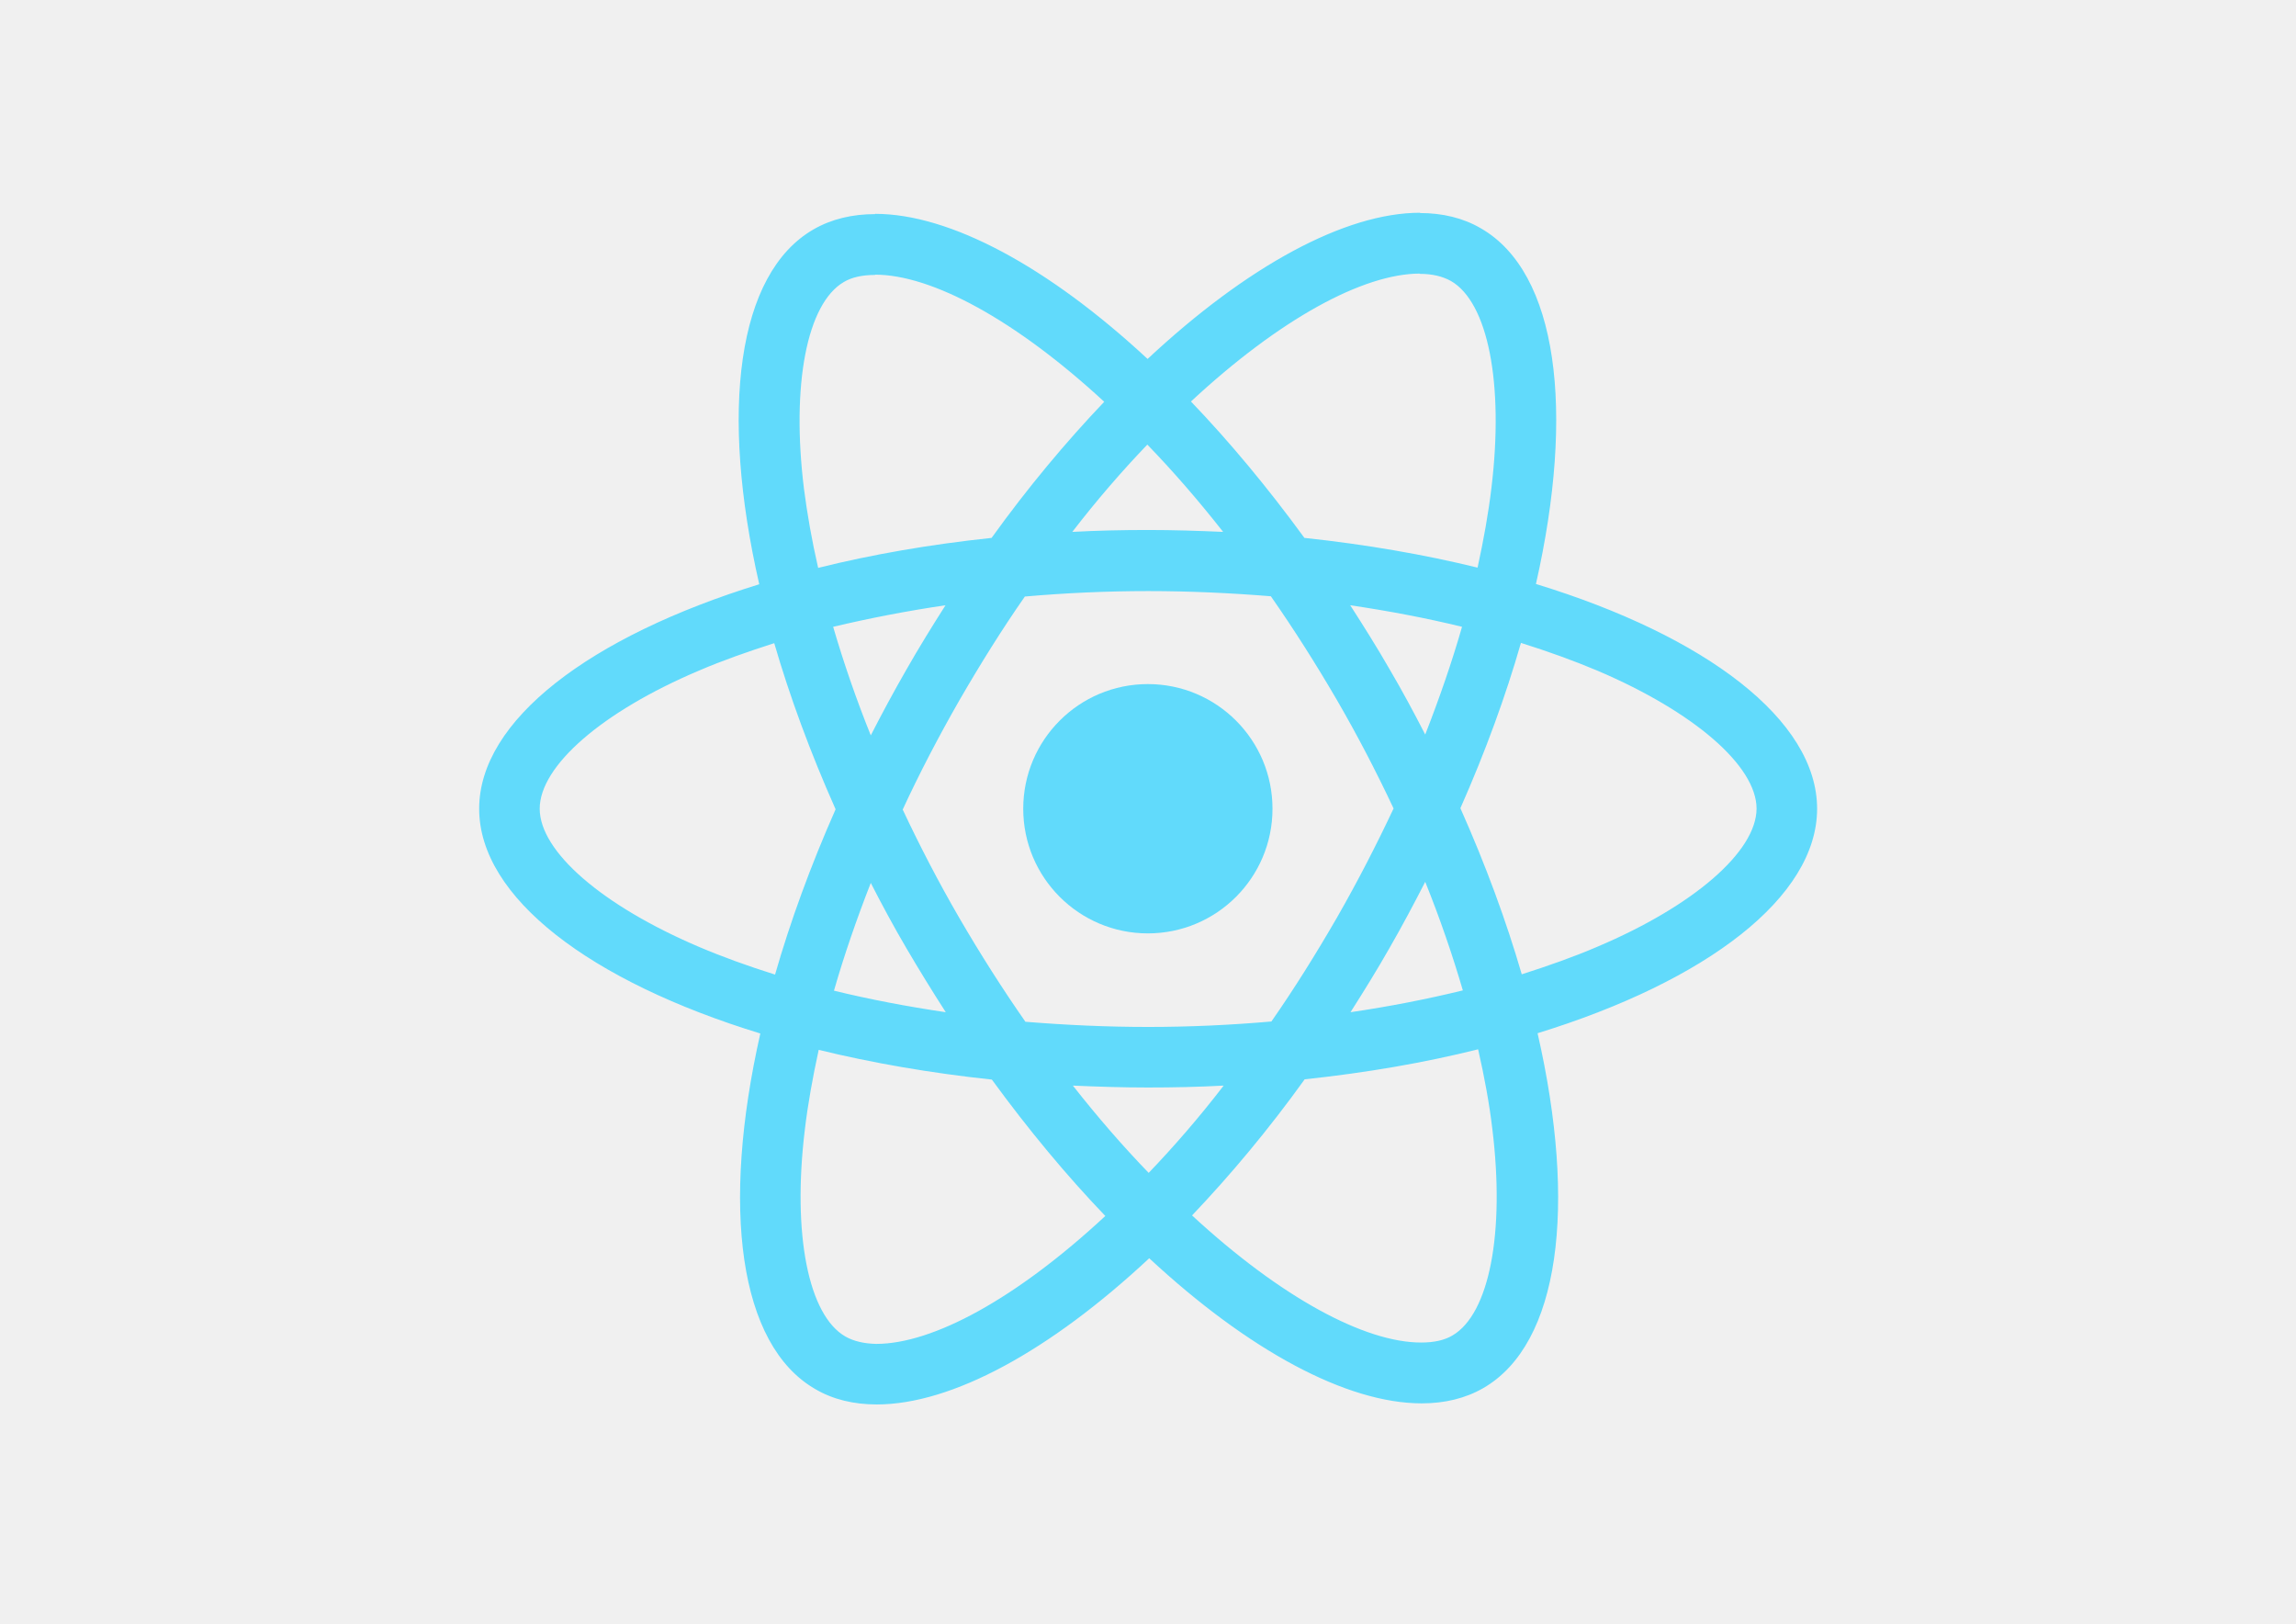
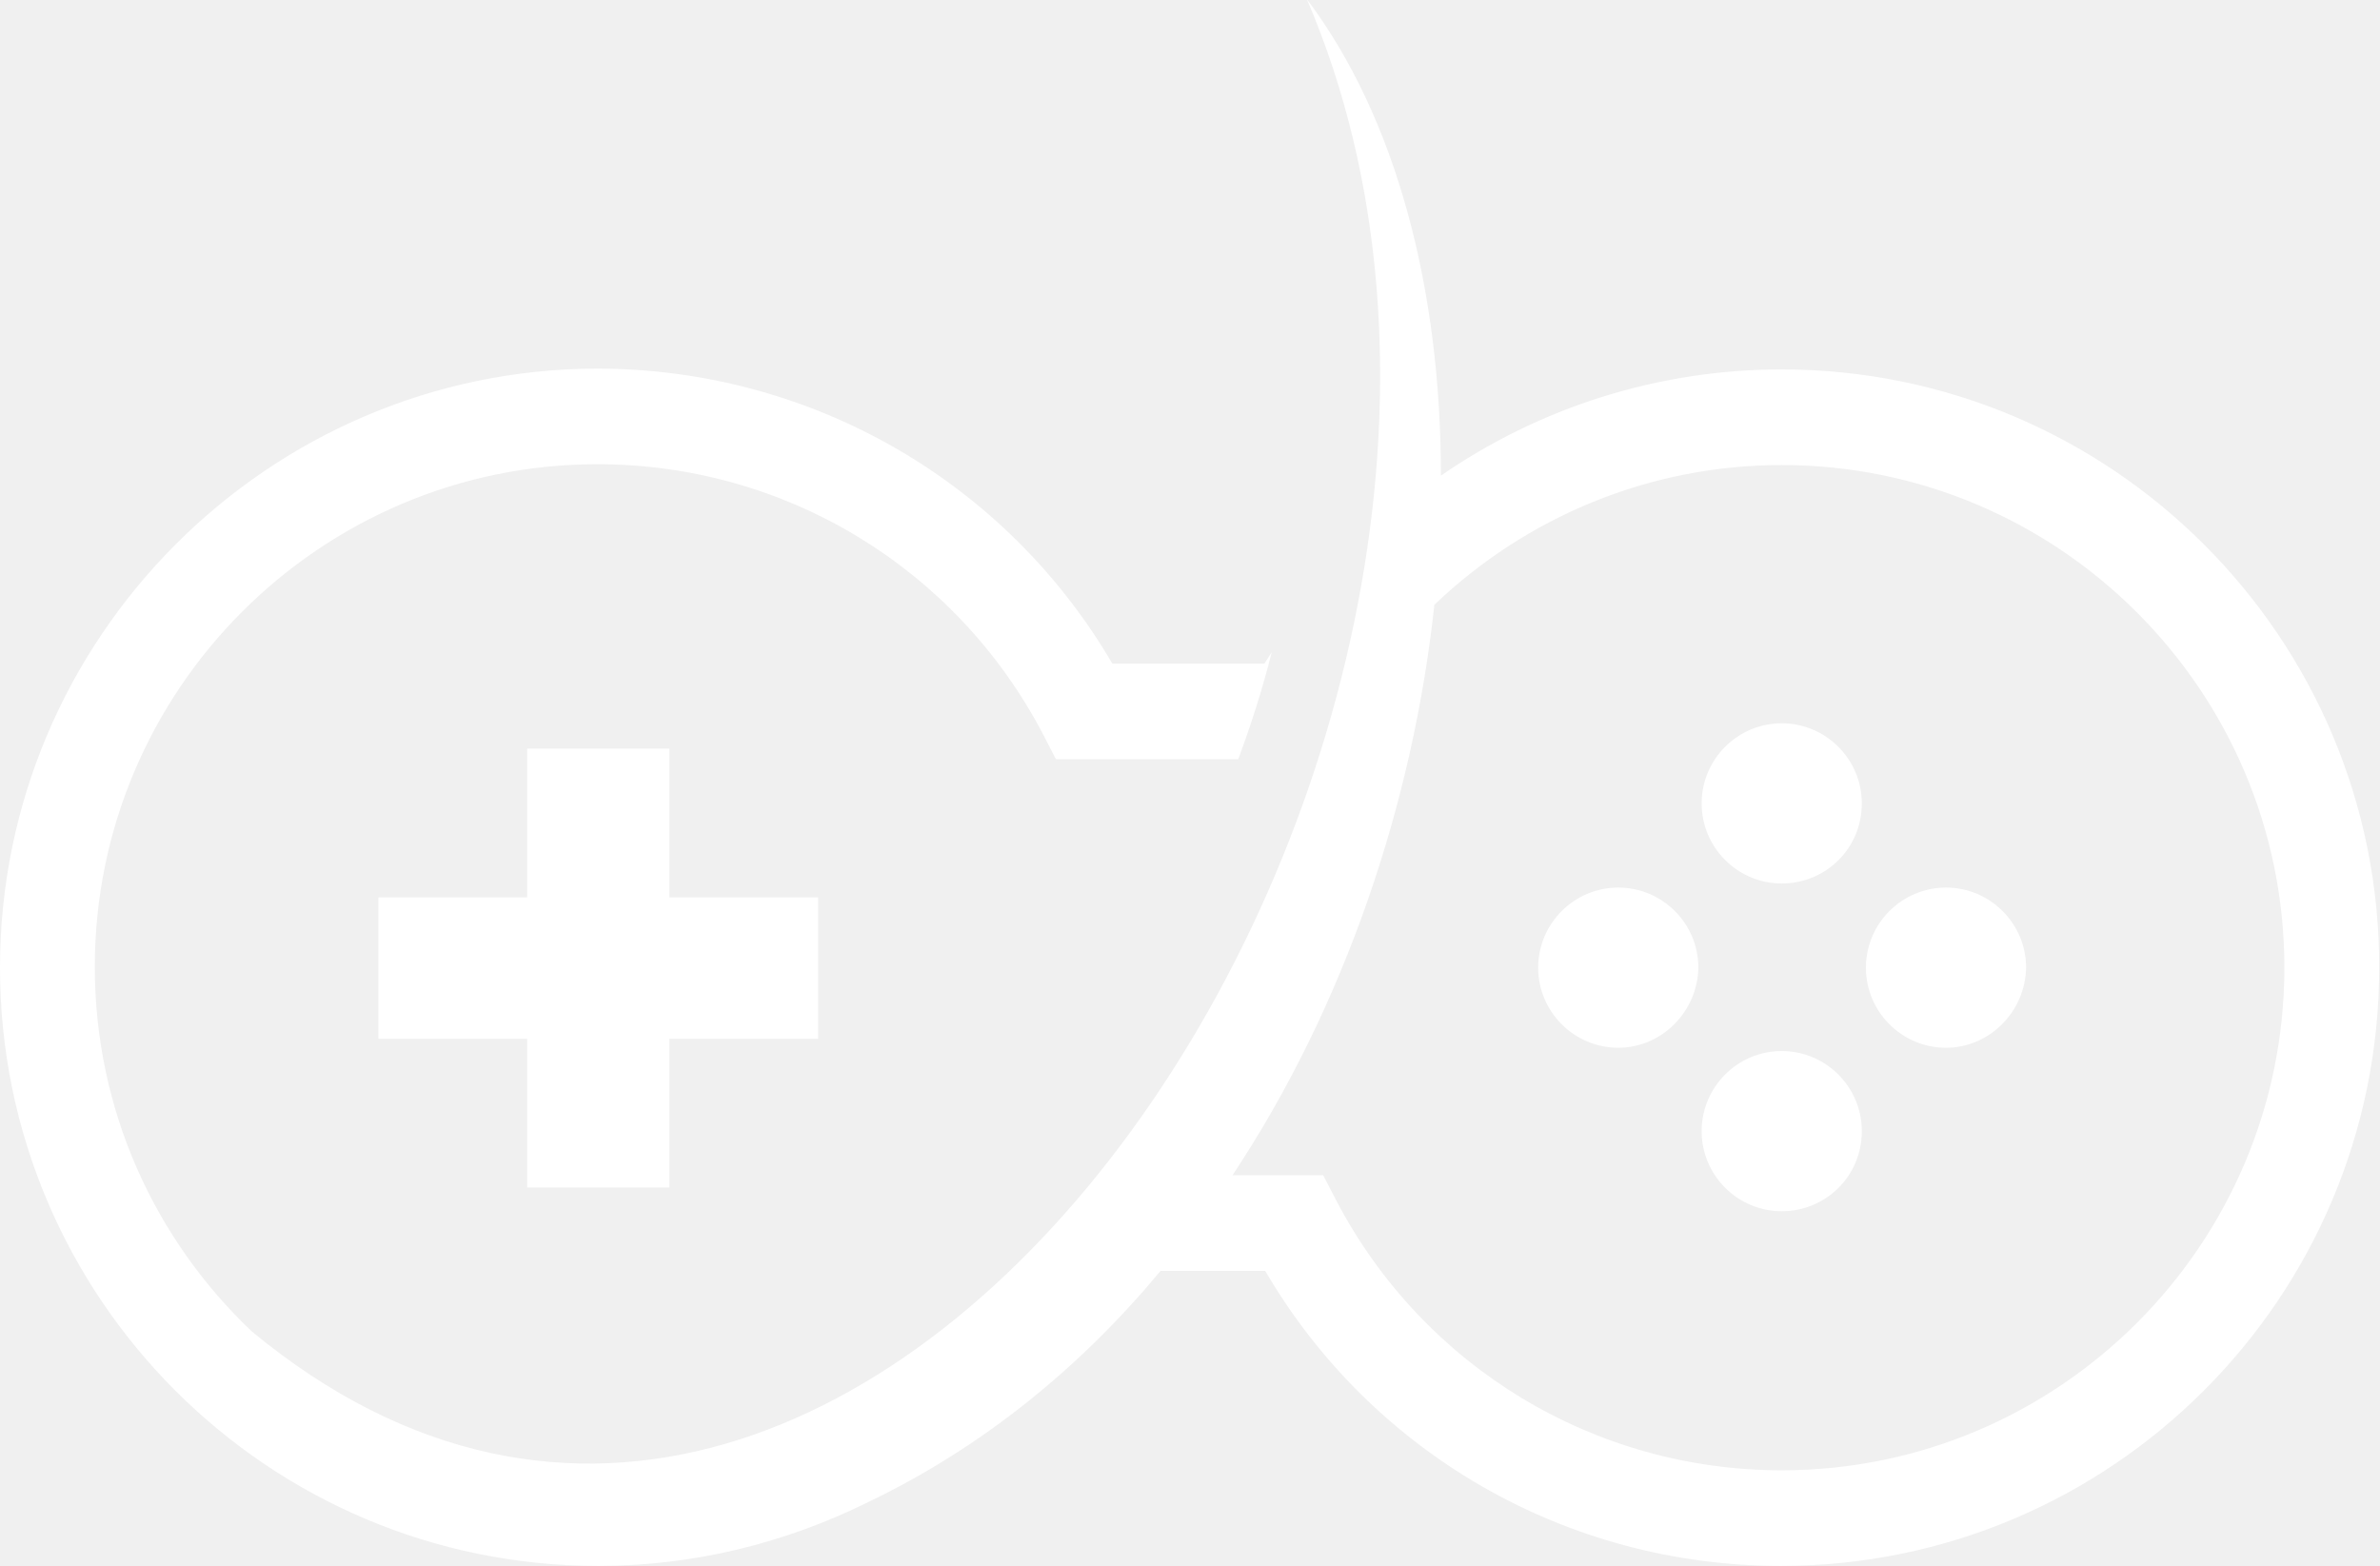
- <svg xmlns="http://www.w3.org/2000/svg" viewBox="0 0 841.9 595.3">
-   <g fill="#61DAFB">
-     <path d="M666.3 296.5c0-32.5-40.7-63.3-103.1-82.4 14.4-63.6 8-114.2-20.2-130.4-6.5-3.8-14.1-5.6-22.4-5.6v22.3c4.6 0 8.3.9 11.4 2.6 13.6 7.8 19.5 37.5 14.9 75.7-1.1 9.4-2.9 19.3-5.1 29.4-19.6-4.8-41-8.5-63.5-10.9-13.5-18.5-27.5-35.3-41.6-50 32.6-30.3 63.2-46.9 84-46.9V78c-27.5 0-63.5 19.6-99.9 53.6-36.4-33.8-72.4-53.2-99.9-53.2v22.3c20.7 0 51.4 16.5 84 46.6-14 14.7-28 31.4-41.3 49.9-22.6 2.4-44 6.1-63.6 11-2.3-10-4-19.7-5.2-29-4.7-38.2 1.1-67.9 14.6-75.8 3-1.8 6.9-2.6 11.5-2.6V78.5c-8.4 0-16 1.8-22.6 5.6-28.1 16.2-34.4 66.7-19.9 130.1-62.2 19.2-102.7 49.9-102.7 82.3 0 32.5 40.7 63.3 103.1 82.4-14.4 63.6-8 114.2 20.2 130.4 6.5 3.8 14.1 5.6 22.5 5.6 27.5 0 63.5-19.6 99.9-53.6 36.4 33.8 72.4 53.2 99.9 53.2 8.4 0 16-1.8 22.6-5.6 28.1-16.2 34.4-66.7 19.9-130.1 62-19.1 102.5-49.9 102.5-82.3zm-130.2-66.7c-3.7 12.9-8.3 26.2-13.5 39.5-4.1-8-8.4-16-13.1-24-4.6-8-9.5-15.8-14.4-23.4 14.2 2.1 27.9 4.7 41 7.9zm-45.8 106.5c-7.8 13.5-15.8 26.3-24.1 38.2-14.9 1.3-30 2-45.2 2-15.1 0-30.2-.7-45-1.9-8.3-11.9-16.4-24.6-24.2-38-7.6-13.1-14.5-26.4-20.8-39.8 6.2-13.4 13.2-26.8 20.7-39.9 7.8-13.5 15.8-26.3 24.1-38.2 14.9-1.3 30-2 45.2-2 15.1 0 30.2.7 45 1.9 8.3 11.9 16.4 24.6 24.2 38 7.6 13.1 14.5 26.4 20.8 39.8-6.3 13.4-13.2 26.8-20.7 39.9zm32.3-13c5.4 13.4 10 26.8 13.8 39.8-13.1 3.2-26.9 5.9-41.2 8 4.9-7.7 9.8-15.6 14.4-23.7 4.6-8 8.9-16.1 13-24.1zM421.2 430c-9.3-9.6-18.6-20.3-27.8-32 9 .4 18.2.7 27.5.7 9.4 0 18.7-.2 27.8-.7-9 11.7-18.3 22.4-27.5 32zm-74.4-58.9c-14.2-2.1-27.9-4.7-41-7.9 3.7-12.9 8.3-26.2 13.5-39.5 4.1 8 8.4 16 13.1 24 4.7 8 9.5 15.8 14.4 23.4zM420.7 163c9.3 9.6 18.6 20.3 27.8 32-9-.4-18.2-.7-27.5-.7-9.4 0-18.7.2-27.8.7 9-11.7 18.3-22.4 27.5-32zm-74 58.9c-4.9 7.7-9.8 15.6-14.4 23.7-4.6 8-8.9 16-13 24-5.4-13.4-10-26.8-13.8-39.8 13.1-3.1 26.9-5.8 41.2-7.9zm-90.5 125.2c-35.4-15.1-58.3-34.9-58.3-50.6 0-15.7 22.9-35.6 58.3-50.6 8.6-3.7 18-7 27.7-10.1 5.7 19.6 13.2 40 22.5 60.9-9.2 20.8-16.6 41.1-22.2 60.6-9.9-3.1-19.3-6.5-28-10.2zM310 490c-13.6-7.8-19.5-37.5-14.9-75.7 1.1-9.4 2.9-19.3 5.1-29.4 19.6 4.8 41 8.5 63.5 10.9 13.5 18.5 27.5 35.3 41.6 50-32.6 30.3-63.2 46.9-84 46.9-4.5-.1-8.3-1-11.3-2.7zm237.2-76.2c4.7 38.2-1.1 67.9-14.6 75.8-3 1.8-6.9 2.6-11.5 2.6-20.7 0-51.4-16.5-84-46.6 14-14.7 28-31.4 41.3-49.9 22.6-2.4 44-6.1 63.6-11 2.3 10.1 4.1 19.8 5.2 29.1zm38.5-66.7c-8.6 3.7-18 7-27.7 10.1-5.7-19.6-13.2-40-22.5-60.9 9.2-20.8 16.6-41.1 22.2-60.6 9.9 3.1 19.3 6.5 28.1 10.2 35.4 15.1 58.3 34.9 58.3 50.6-.1 15.7-23 35.6-58.4 50.6zM320.8 78.4z" />
-     <circle cx="420.9" cy="296.5" r="45.7" />
-     <path d="M520.5 78.1z" />
+ <svg xmlns="http://www.w3.org/2000/svg" version="1.1" id="Capa_1" x="0px" y="0px" viewBox="0 0 291.2 191.6" style="enable-background:new 0 0 291.2 191.6;" xml:space="preserve">
+   <style type="text/css">
+ 	.st0{fill:#FFFFFF;}
+ </style>
+   <g>
+     <polygon class="st0" points="100.1,127.1 81.9,127.1 81.9,145.3 64.5,145.3 64.5,127.1 46.3,127.1 46.3,109.8 64.5,109.8    64.5,91.6 81.9,91.6 81.9,109.8 100.1,109.8  " />
+     <path class="st0" d="M198,128.2c-5.4,0-9.8-4.4-9.8-9.8c0-5.4,4.4-9.8,9.8-9.8c5.4,0,9.8,4.4,9.8,9.8   C207.7,123.8,203.3,128.2,198,128.2z" />
+     <path class="st0" d="M218,148.2c-5.4,0-9.8-4.4-9.8-9.8c0-5.4,4.4-9.8,9.8-9.8c5.4,0,9.8,4.4,9.8,9.8   C227.8,143.9,223.4,148.2,218,148.2z" />
+     <path class="st0" d="M218,108.1c-5.4,0-9.8-4.4-9.8-9.8c0-5.4,4.4-9.8,9.8-9.8c5.4,0,9.8,4.4,9.8,9.8   C227.8,103.8,223.4,108.1,218,108.1z" />
+     <path class="st0" d="M238.1,128.2c-5.4,0-9.8-4.4-9.8-9.8c0-5.4,4.4-9.8,9.8-9.8c5.4,0,9.8,4.4,9.8,9.8   C247.8,123.8,243.4,128.2,238.1,128.2z" />
+     <path class="st0" d="M218,45.2c-15.2,0-29.7,4.7-41.7,13c0-22.7-5.4-43.7-16.4-58.3c38,88.6-52.4,226.5-129.1,163   c-11.8-11.2-19.2-27-19.2-44.6c0-33.9,27.6-61.5,61.5-61.5c22.9,0,43.8,12.6,54.5,33l1.6,3.1h22.3c1.6-4.3,3-8.7,4.1-13.1   c-0.3,0.5-0.6,0.9-0.9,1.4h-18.6c-13.1-22.4-37-36.1-63.1-36.1C32.8,45.2,0,78.1,0,118.4c0,40.4,32.8,73.2,73.2,73.2   c11.7,0,22.9-2.8,33-7.8h0c14-6.7,26-16.5,35.8-28.3h12.8c13.1,22.4,37,36.1,63.1,36.1c40.4,0,73.2-32.8,73.2-73.2   C291.2,78.1,258.4,45.2,218,45.2z M218,179.9c-22.9,0-43.8-12.6-54.5-33l-1.6-3.1h-11.1c13.8-20.8,22.1-45.7,24.7-69.8   c11.3-10.8,26.4-17.1,42.5-17.1c33.9,0,61.5,27.6,61.5,61.5C279.5,152.3,251.9,179.9,218,179.9z" />
  </g>
</svg>
